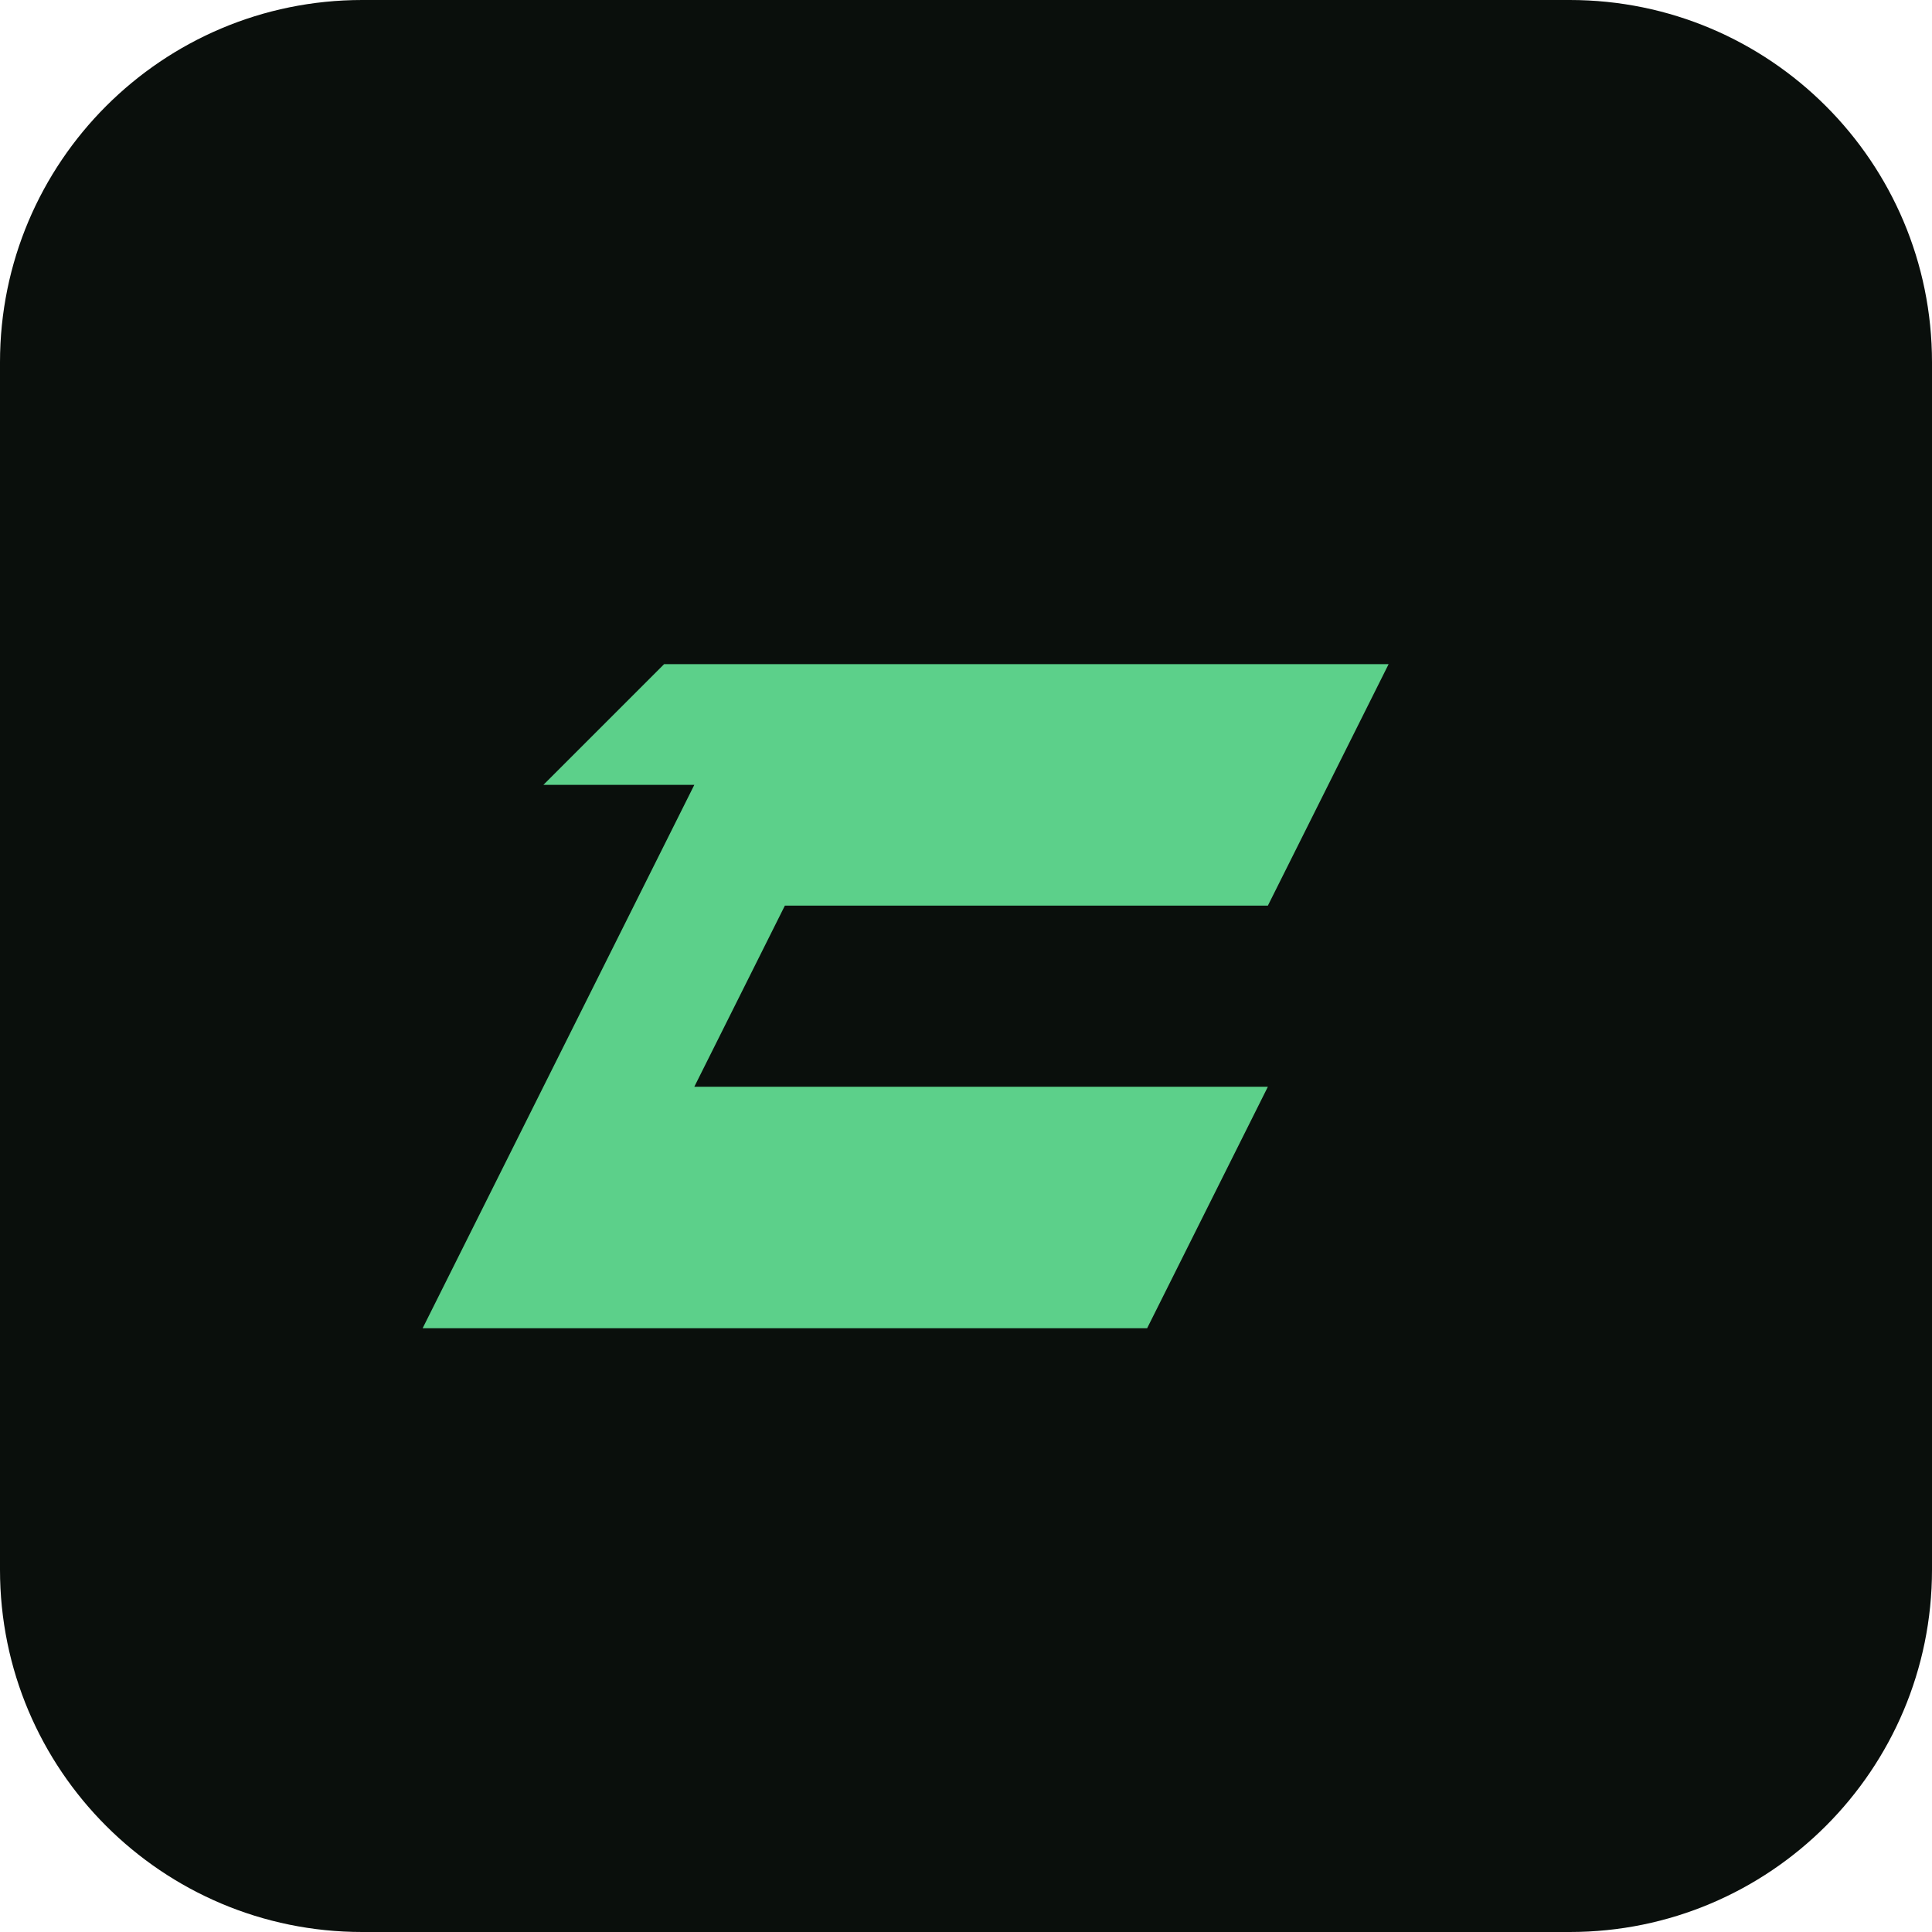
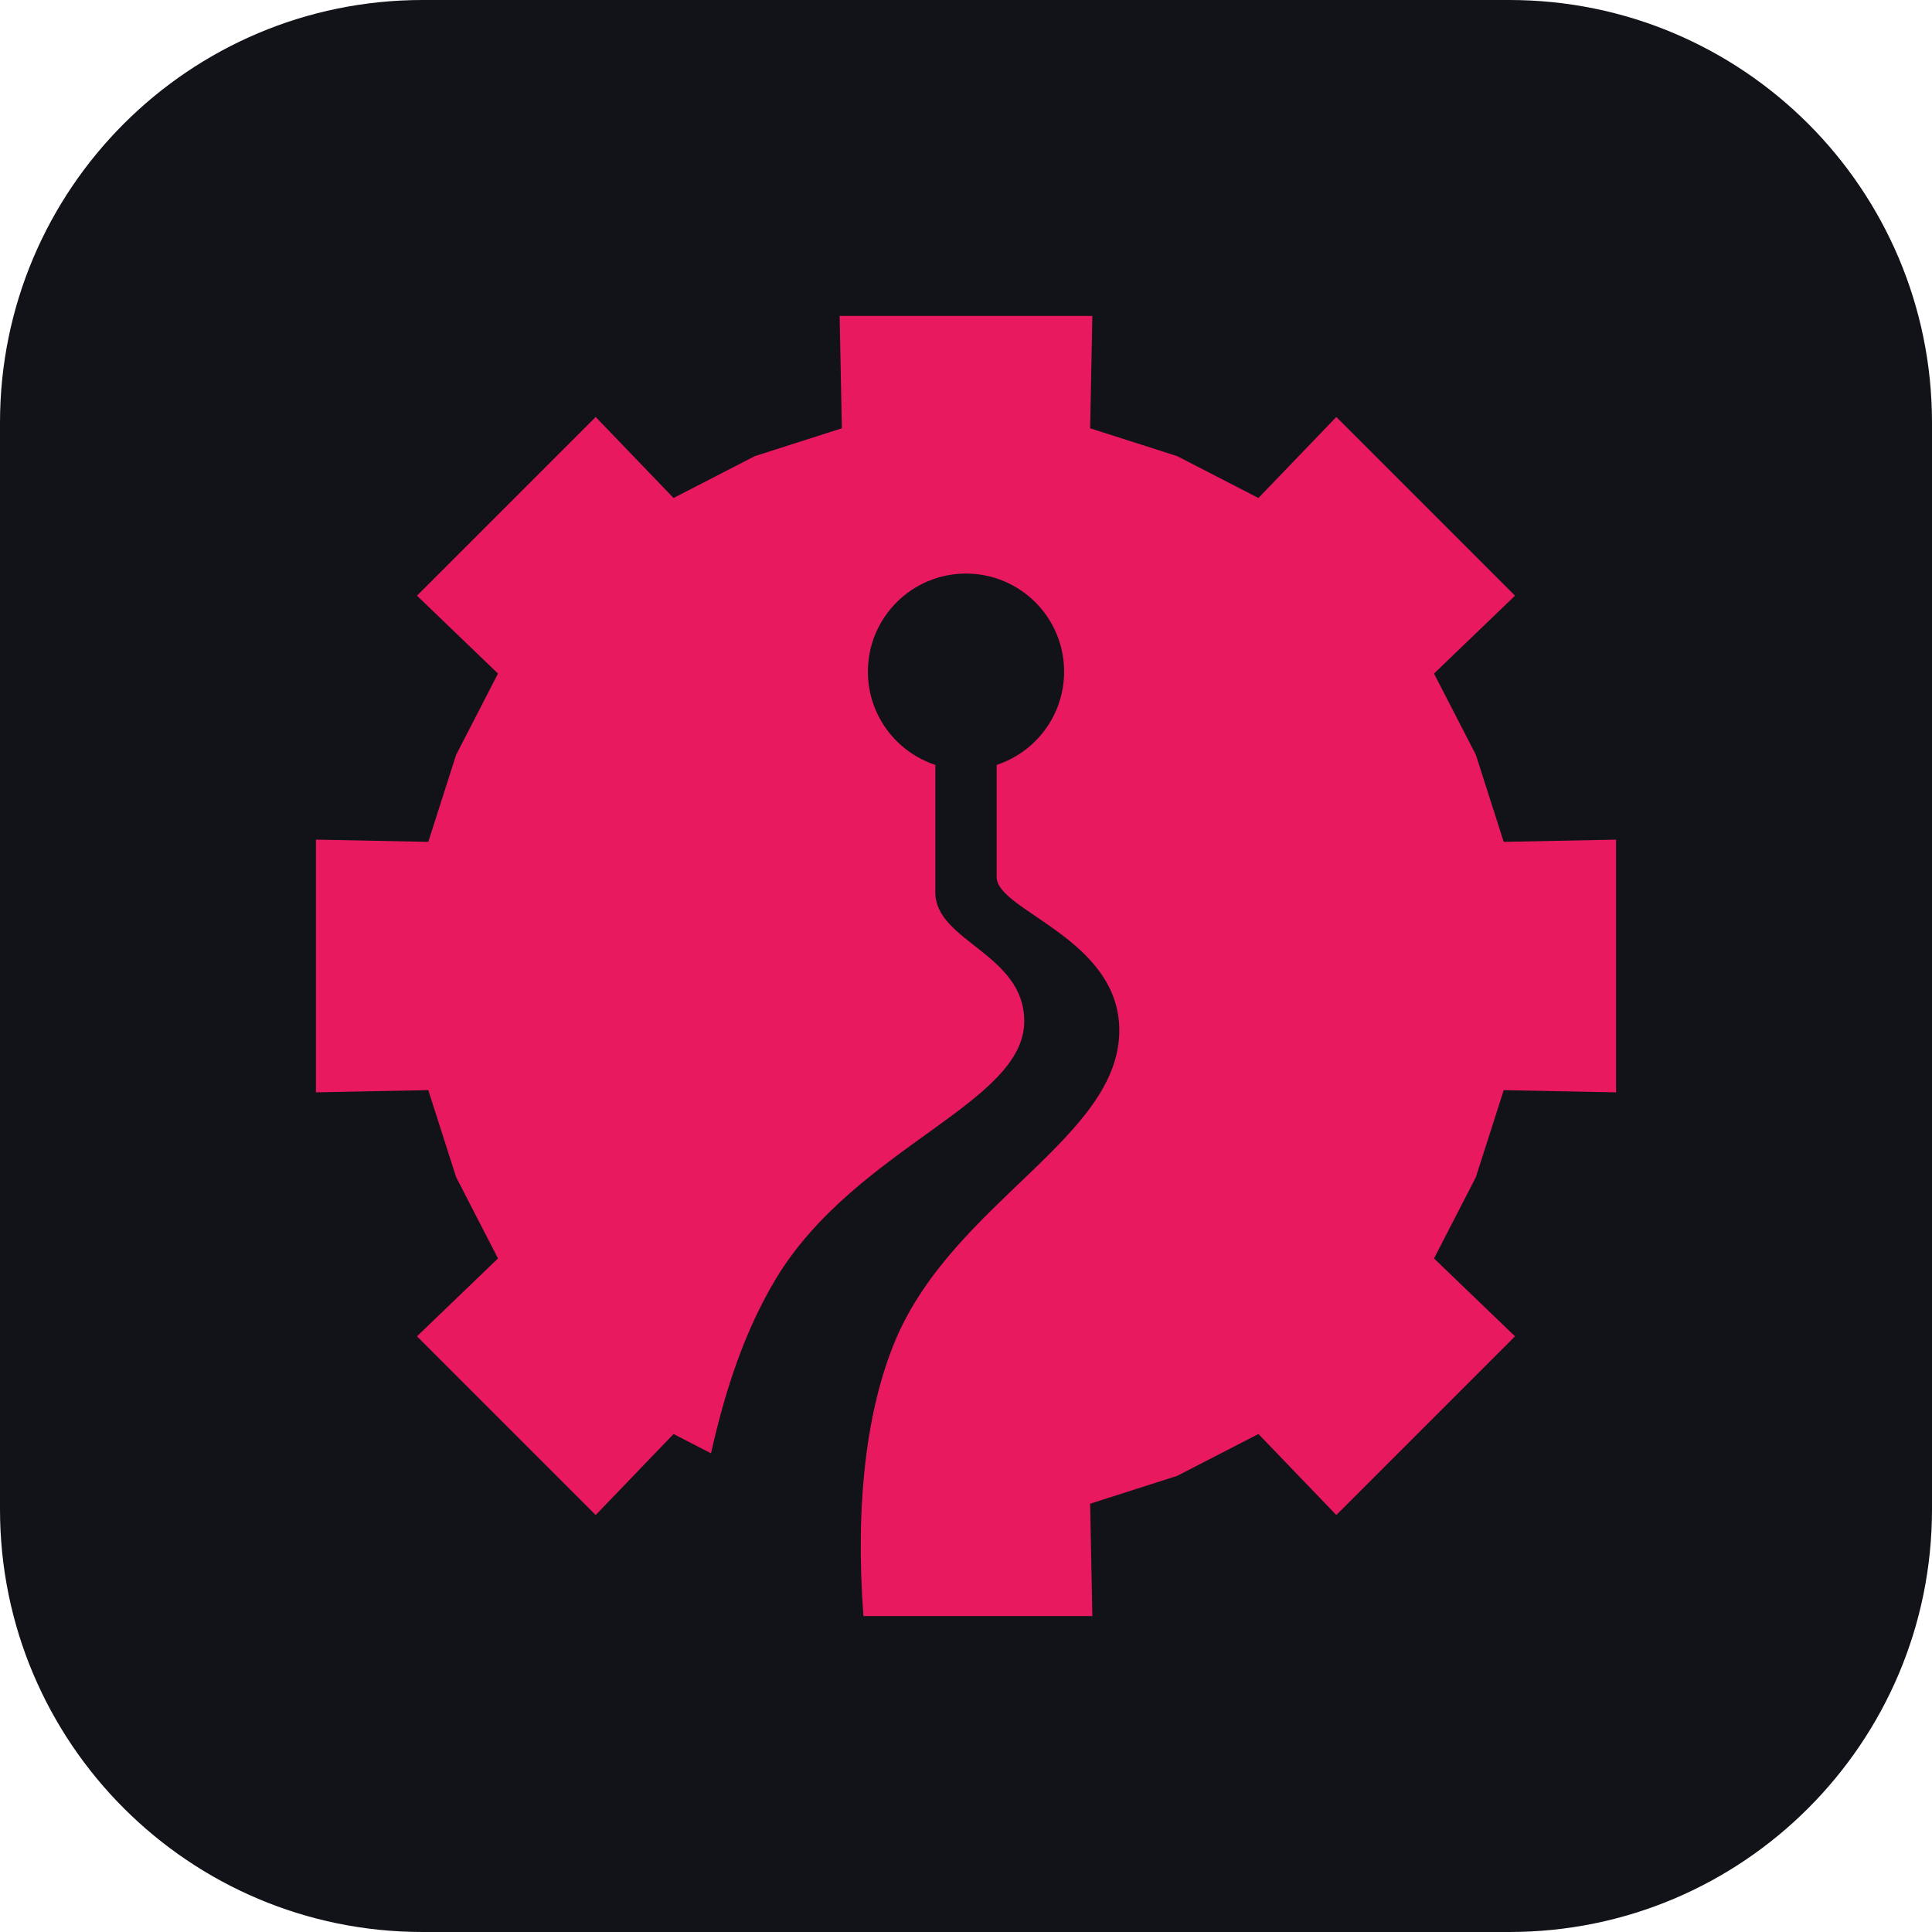
- <svg xmlns="http://www.w3.org/2000/svg" viewBox="0 0 32 32">
-   <rect width="32" height="32" rx="6" fill="#0a0f0c" />
-   <path d="M9 11h14l-2 4H13l-1.5 3H21l-2 4H7l4.5-9H9l2-2z" fill="#5cd08a" />
+ <svg xmlns="http://www.w3.org/2000/svg" width="64" height="64" viewBox="0 0 64 64">
+   <defs />
+   <rect width="64" height="64" rx="14" fill="#111318" />
+   <path fill="#E8195E" d="M187.117 89.702 215.509 80.613 214.785 43.969H297.215L296.491 80.613L324.883 89.702L351.385 103.351L376.786 76.928L435.072 135.214L408.649 160.615L422.298 187.117L431.387 215.509L468.031 214.785V297.215L431.387 296.491L422.298 324.883L408.649 351.385L435.072 376.786L376.786 435.072L351.385 408.649L324.883 422.298L296.491 431.387L297.215 468.031H222.541C219.849 431.532 223.467 400.733 233.0 378.0C252.0 333.0 306.0 312.0 306.0 277.0C306.0 247.0 266.0 238.0 266.0 227.0V190.406C278.776 186.207 288.0 174.181 288.0 160.0C288.0 142.327 273.673 128.0 256.0 128.0C238.327 128.0 224.0 142.327 224.0 160.0C224.0 174.181 233.224 186.207 246.0 190.406V232.0C246.0 248.0 275.0 252.0 275.0 274.0C275.0 301.0 220.0 315.0 194.0 358.0C183.891 374.848 177.508 394.003 172.833 414.941L160.615 408.649L135.214 435.072L76.928 376.786L103.351 351.385L89.702 324.883L80.613 296.491L43.969 297.215V214.785L80.613 215.509L89.702 187.117L103.351 160.615L76.928 135.214L135.214 76.928L160.615 103.351Z" transform="translate(6 6) scale(.1015625)" />
</svg>
